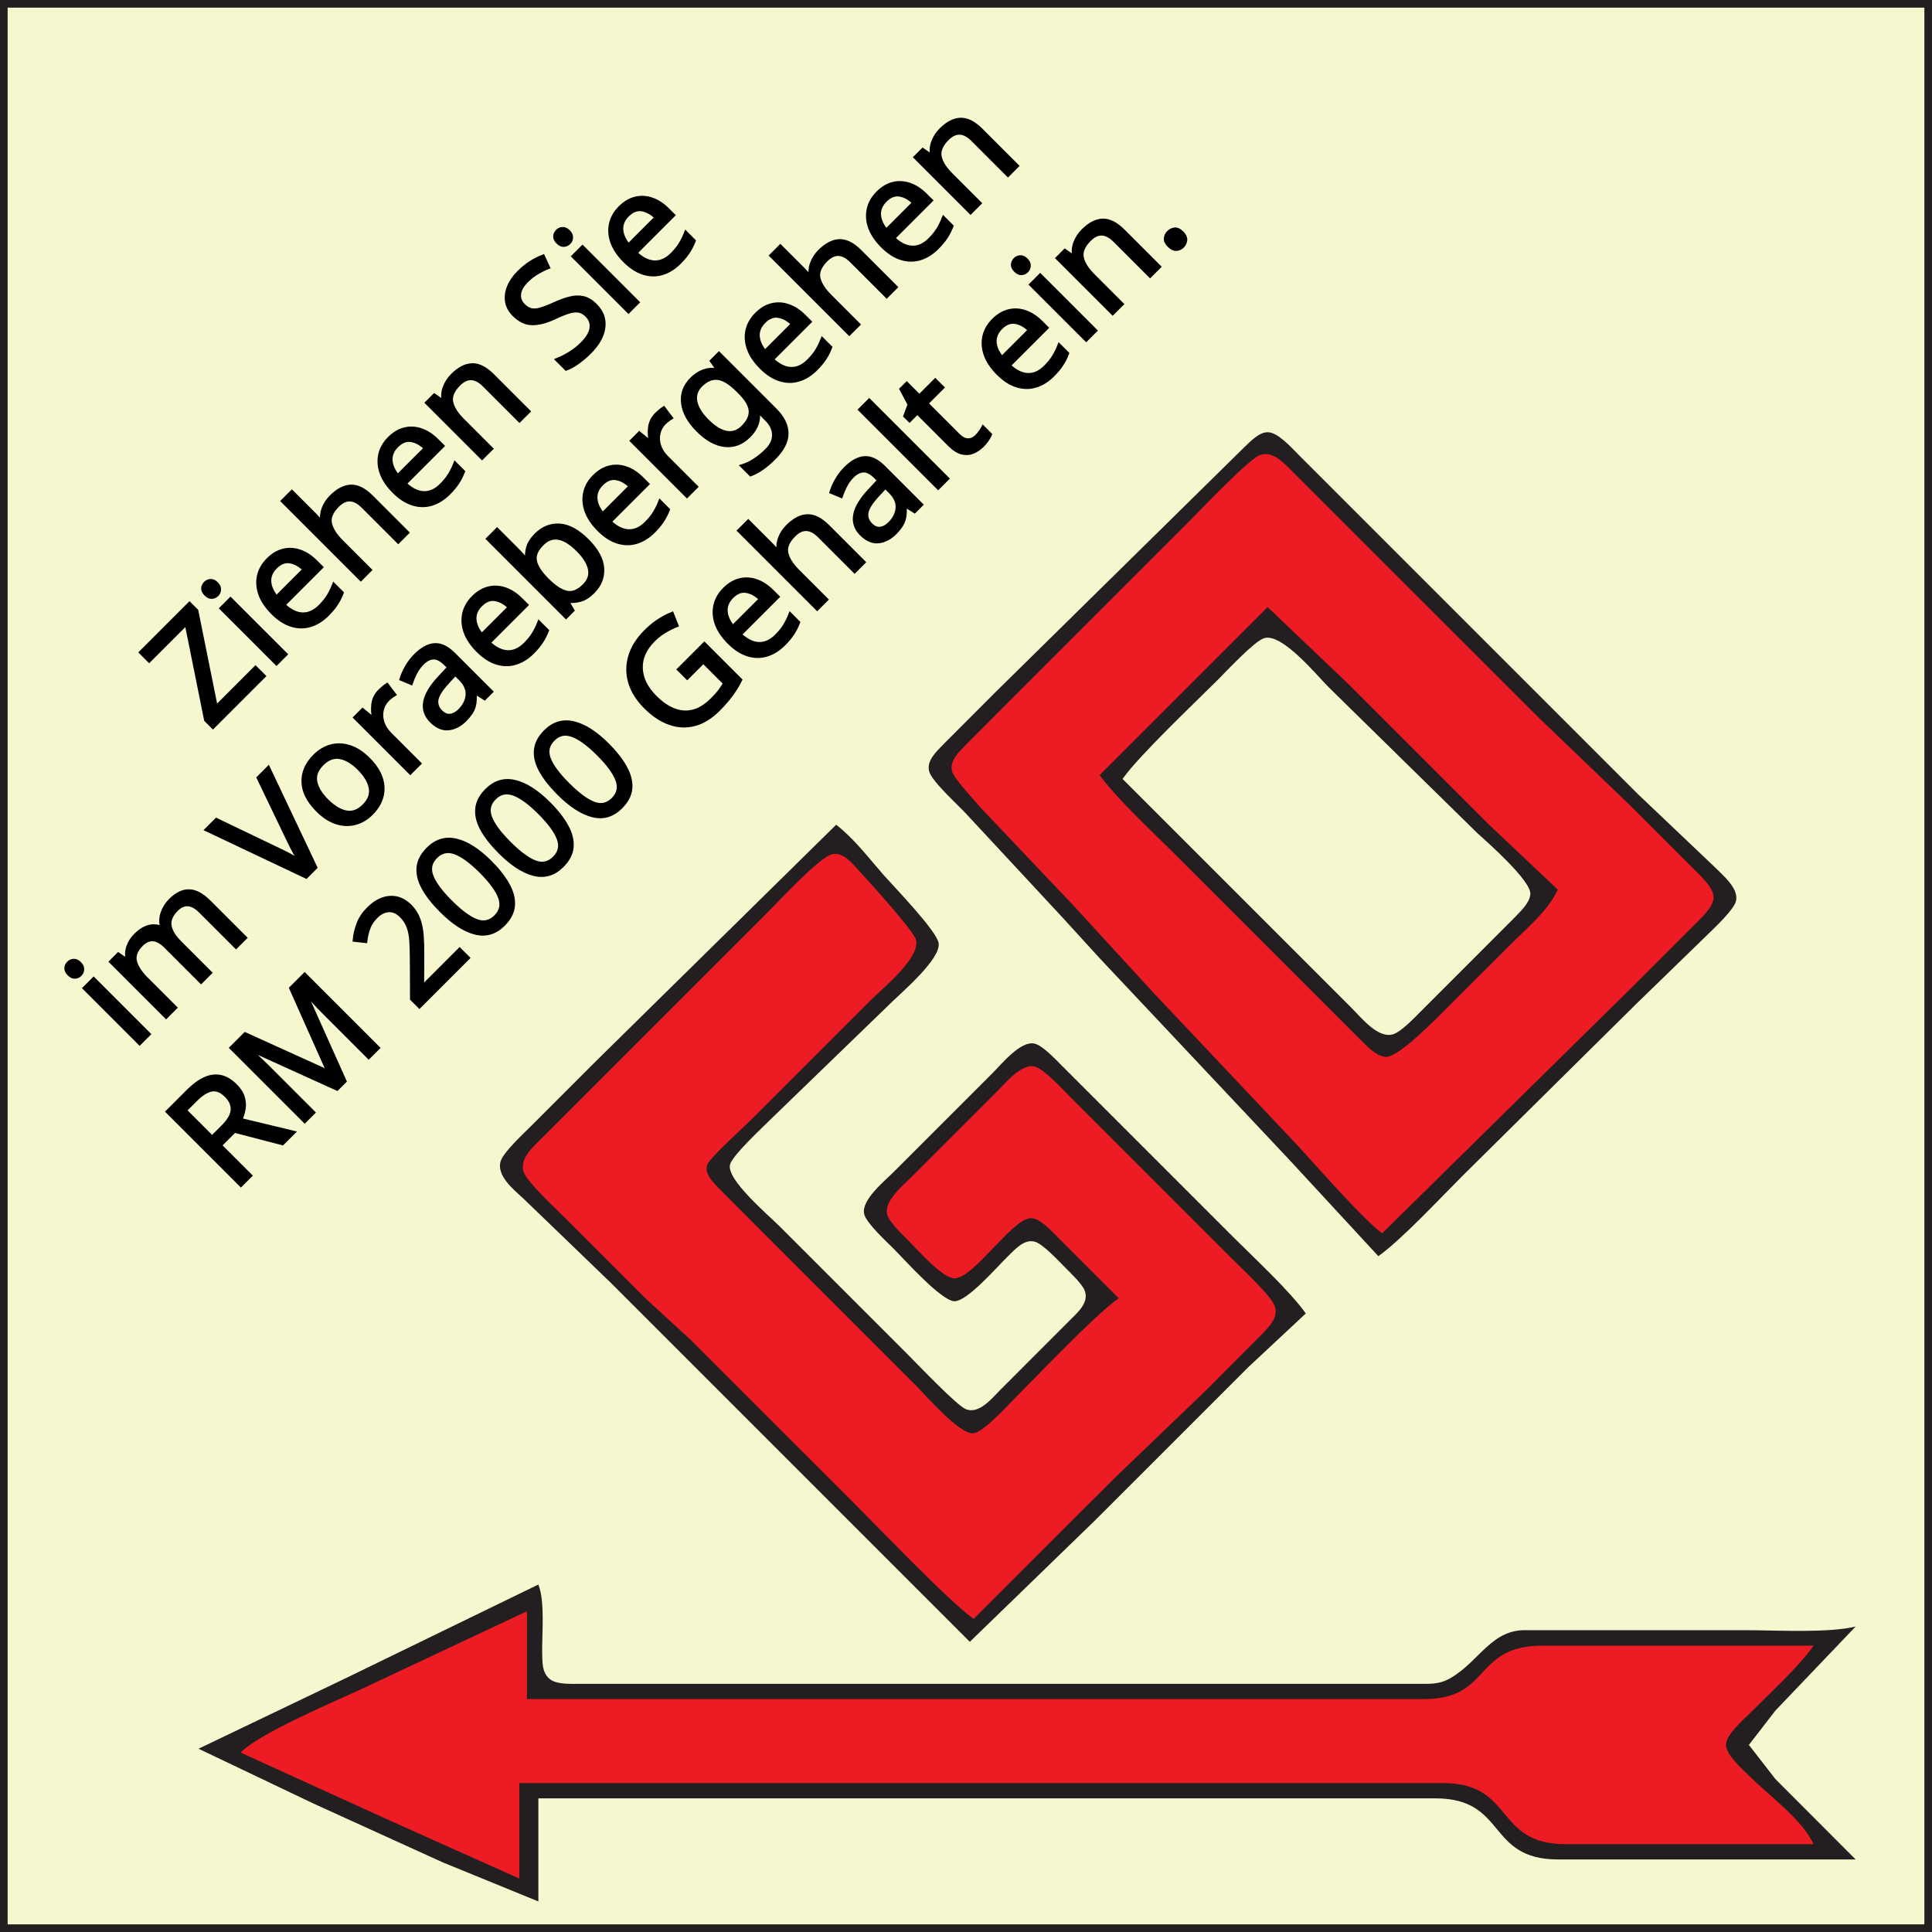
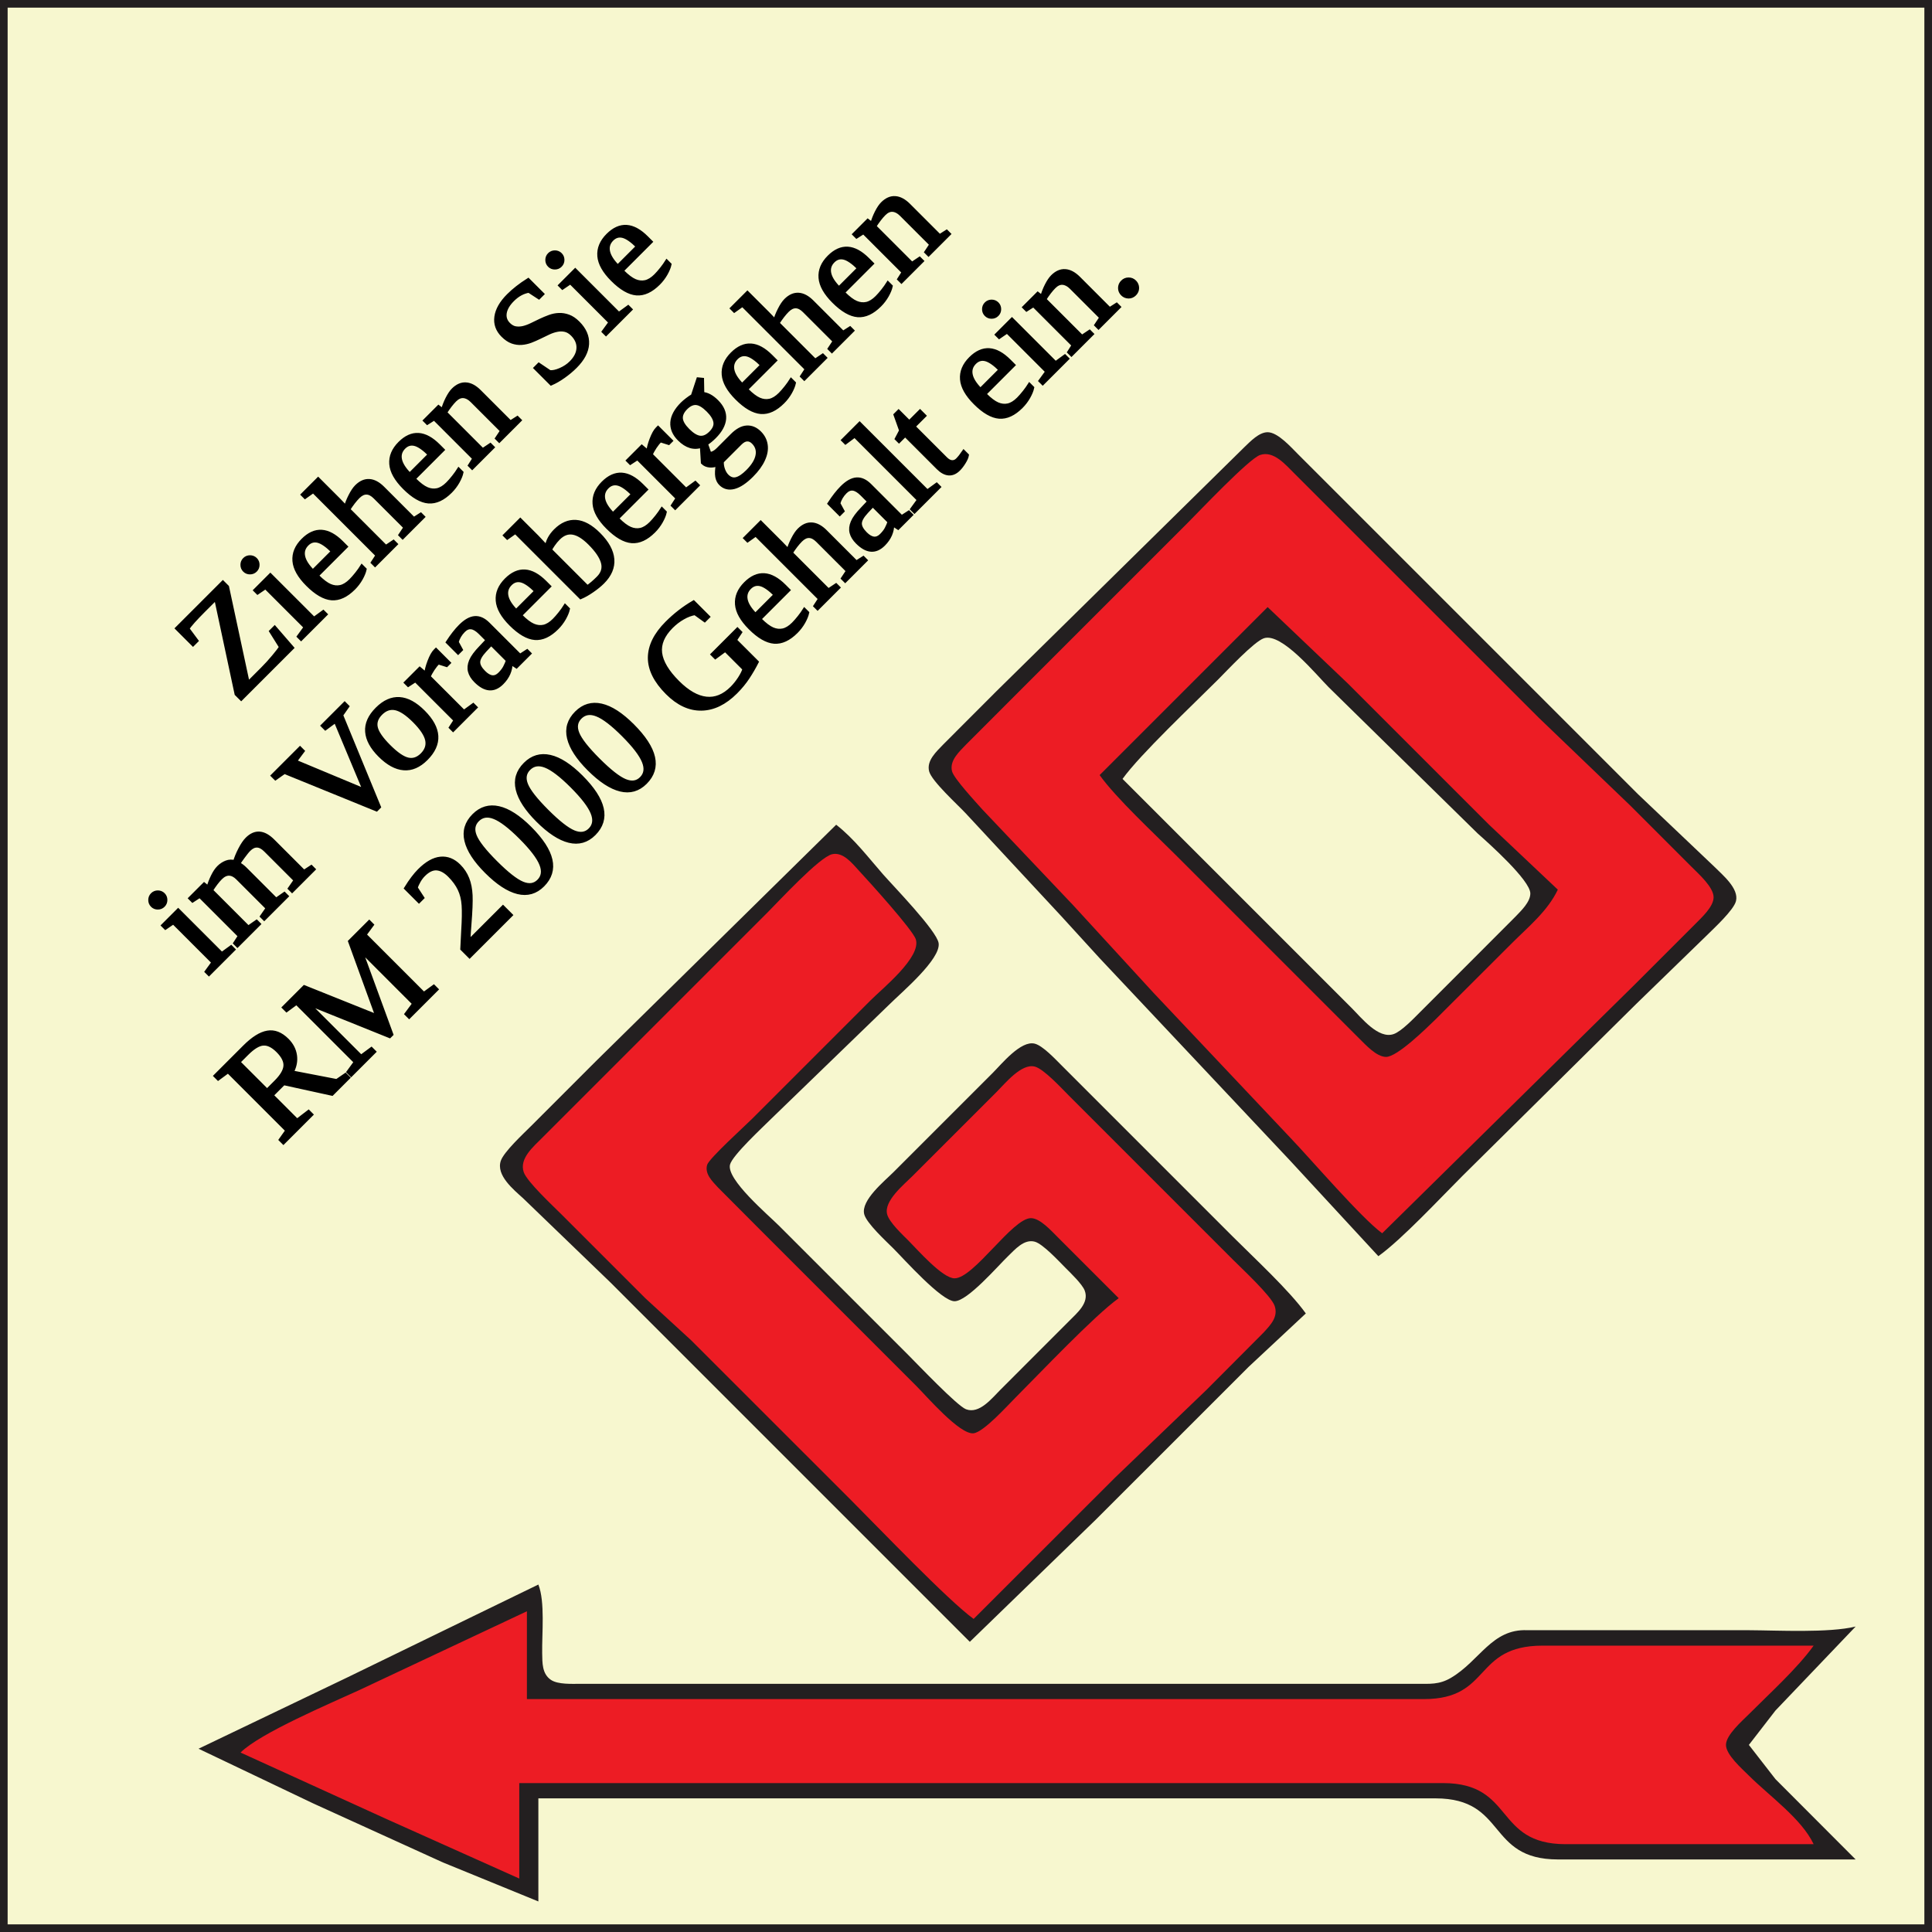
<svg xmlns="http://www.w3.org/2000/svg" width="506" height="506">
  <rect id="field_border" x="0" y="0" width="506" height="506" fill="#231f20" />
  <rect id="field" x="2" y="2" width="502" height="502" fill="#f7f7cf" />
  <path id="arrow_go_red" fill="#ed1c24" stroke="#ed1c24" stroke-width="6" d="M 364.00,151.00            C 364.00,151.00 419.00,205.00 419.00,205.00              419.00,205.00 440.00,226.00 440.00,226.00              440.00,226.00 446.80,235.00 446.80,235.00              446.80,235.00 442.00,242.00 442.00,242.00              442.00,242.00 426.00,258.00 426.00,258.00              426.00,258.00 375.00,308.17 375.00,308.17              375.00,308.17 361.00,321.00 361.00,321.00              361.00,321.00 336.91,295.00 336.91,295.00              336.91,295.00 301.09,257.00 301.09,257.00              301.09,257.00 278.99,233.00 278.99,233.00              278.99,233.00 257.28,210.00 257.28,210.00              257.28,210.00 251.20,201.00 251.20,201.00              251.20,201.00 256.00,194.00 256.00,194.00              256.00,194.00 271.00,179.00 271.00,179.00              271.00,179.00 331.00,119.00 331.00,119.00              331.00,119.00 364.00,151.00 364.00,151.00 Z            M 399.00,246.00            C 401.78,243.22 409.33,237.33 407.83,233.00              406.83,230.11 394.00,218.00 391.00,215.00              391.00,215.00 350.00,174.00 350.00,174.00              350.00,174.00 338.00,162.06 338.00,162.06              336.00,160.24 333.92,158.16 331.00,159.17              328.48,160.04 322.19,166.81 320.00,169.00              320.00,169.00 296.00,193.00 296.00,193.00              293.34,195.66 286.73,200.83 288.17,205.00              288.94,207.24 293.22,211.22 295.00,213.00              295.00,213.00 309.00,227.00 309.00,227.00              320.07,238.07 353.73,272.65 364.00,280.00              364.00,280.00 399.00,246.00 399.00,246.00 Z            M 197.00,245.00            C 197.00,245.00 212.00,230.00 212.00,230.00              212.00,230.00 218.91,225.20 218.91,225.20              218.91,225.20 225.05,230.00 225.05,230.00              225.05,230.00 240.00,248.00 240.00,248.00              240.00,248.00 181.00,307.00 181.00,307.00              187.01,311.30 195.45,320.45 201.00,326.00              201.00,326.00 233.00,358.00 233.00,358.00              233.00,358.00 247.28,371.66 247.28,371.66              248.78,373.01 252.19,376.35 254.00,376.81              257.29,377.64 260.91,373.08 263.00,371.00              263.00,371.00 286.00,348.00 286.00,348.00              288.33,345.66 293.51,341.72 292.09,338.00              291.20,335.68 278.62,323.51 276.00,321.02              274.16,319.27 271.83,316.63 269.00,317.34              266.20,318.04 258.54,326.57 256.00,328.98              254.16,330.73 251.83,333.37 249.00,332.66              246.64,332.07 241.86,326.87 240.00,325.00              238.42,323.41 234.87,320.12 234.34,318.00              233.51,314.68 237.91,311.11 240.00,309.00              240.00,309.00 261.00,288.00 261.00,288.00              263.24,285.77 267.50,280.46 271.00,281.34              272.94,281.82 275.57,284.60 277.00,286.00              277.00,286.00 289.00,298.00 289.00,298.00              289.00,298.00 317.00,326.00 317.00,326.00              322.29,331.29 329.79,338.13 334.00,344.00              334.00,344.00 285.00,393.00 285.00,393.00              285.00,393.00 254.00,422.00 254.00,422.00              254.00,422.00 202.00,370.01 202.00,370.01              202.00,370.01 192.00,360.96 192.00,360.96              192.00,360.96 174.00,343.00 174.00,343.00              174.00,343.00 137.00,305.00 137.00,305.00              137.00,305.00 197.00,245.00 197.00,245.00 Z            M 87.00,447.26            C 87.00,447.26 111.00,435.75 111.00,435.75              111.00,435.75 137.00,424.00 137.00,424.00              137.00,424.00 137.00,446.00 137.00,446.00              137.00,446.00 374.00,446.00 374.00,446.00              391.84,445.96 386.38,432.04 405.00,432.00              405.00,432.00 472.00,432.00 472.00,432.00              467.80,437.87 461.20,443.78 456.00,449.00              454.24,450.77 450.04,454.40 450.04,457.00              450.04,459.96 454.91,463.61 457.00,465.42              462.12,469.88 469.09,476.54 473.00,482.00              473.00,482.00 411.00,482.00 411.00,482.00              411.00,482.00 404.00,481.40 404.00,481.40              404.00,481.40 387.00,467.43 387.00,467.43              387.00,467.43 378.00,466.00 378.00,466.00              378.00,466.00 135.00,466.00 135.00,466.00              135.00,466.00 135.00,490.00 135.00,490.00              135.00,490.00 94.00,471.86 94.00,471.86              94.00,471.86 65.00,458.00 65.00,458.00              65.00,458.00 87.00,447.26 87.00,447.26 Z" />
  <path id="arrow_go_border" fill="#231f20" d="M 337.91,304.00            C 337.91,304.00 288.04,251.00 288.04,251.00              288.04,251.00 278.00,240.00 278.00,240.00              278.00,240.00 252.91,213.00 252.91,213.00              250.79,210.72 243.98,204.57 243.34,202.00              242.63,199.17 245.27,196.84 247.02,195.00              247.02,195.00 261.00,181.00 261.00,181.00              261.00,181.00 314.00,128.83 314.00,128.83              314.00,128.83 326.00,117.02 326.00,117.02              327.51,115.58 329.76,113.20 332.00,113.20              334.69,113.20 338.18,117.20 340.00,119.00              340.00,119.00 358.00,137.00 358.00,137.00              358.00,137.00 429.00,208.00 429.00,208.00              429.00,208.00 449.00,227.00 449.00,227.00              451.09,229.11 455.49,232.68 454.66,236.00              454.07,238.37 448.88,243.12 447.00,245.00              447.00,245.00 428.51,262.96 428.51,262.96              428.51,262.96 383.00,308.00 383.00,308.00              377.19,313.81 367.16,324.59 361.00,329.00              361.00,329.00 337.91,304.00 337.91,304.00 Z            M 428.00,258.00            C 428.00,258.00 444.00,242.00 444.00,242.00              445.63,240.33 448.80,237.49 448.80,235.00              448.80,232.31 444.80,228.82 443.00,227.00              443.00,227.00 427.00,211.00 427.00,211.00              427.00,211.00 402.99,187.96 402.99,187.96              402.99,187.96 358.00,143.00 358.00,143.00              358.00,143.00 339.00,124.00 339.00,124.00              336.73,121.77 333.59,117.93 330.00,119.17              327.09,120.17 314.10,133.90 311.00,137.00              311.00,137.00 267.00,181.00 267.00,181.00              267.00,181.00 253.02,195.00 253.02,195.00              251.27,196.84 248.63,199.16 249.34,202.00              249.81,203.89 255.65,210.15 257.28,212.00              257.28,212.00 280.99,237.00 280.99,237.00              280.99,237.00 302.09,260.00 302.09,260.00              302.09,260.00 337.96,298.00 337.96,298.00              343.47,303.76 356.53,319.00 362.00,323.00              362.00,323.00 428.00,258.00 428.00,258.00 Z            M 353.00,179.00            C 353.00,179.00 390.00,216.00 390.00,216.00              390.00,216.00 408.00,233.00 408.00,233.00              405.35,238.60 400.33,242.67 396.00,247.00              396.00,247.00 376.00,266.96 376.00,266.96              373.71,269.17 365.96,276.84 363.00,276.81              360.48,276.78 357.69,273.65 356.00,272.00              356.00,272.00 343.00,259.00 343.00,259.00              343.00,259.00 308.00,224.00 308.00,224.00              302.31,218.31 292.36,209.09 288.00,203.00              288.00,203.00 332.00,159.00 332.00,159.00              332.00,159.00 353.00,179.00 353.00,179.00 Z            M 328.00,238.00            C 328.00,238.00 354.00,264.00 354.00,264.00              356.54,266.53 360.98,272.22 365.00,270.83              367.09,270.11 370.37,266.62 372.00,265.00              372.00,265.00 386.00,251.00 386.00,251.00              386.00,251.00 396.98,240.00 396.98,240.00              398.42,238.49 400.80,236.24 400.80,234.00              400.80,230.57 389.86,220.81 387.00,218.28              387.00,218.28 348.00,180.00 348.00,180.00              344.79,176.79 335.64,165.56 331.00,167.17              328.41,168.06 321.31,175.69 319.00,178.00              312.70,184.30 298.56,197.63 294.00,204.00              294.00,204.00 328.00,238.00 328.00,238.00 Z            M 231.28,229.00            C 234.05,232.15 245.33,243.76 245.83,247.00              246.48,251.21 236.03,259.97 233.00,263.00              233.00,263.00 202.00,293.00 202.00,293.00              199.81,295.19 191.84,302.55 191.20,305.00              190.17,308.88 201.15,318.15 204.00,321.00              204.00,321.00 238.00,355.00 238.00,355.00              240.49,357.49 250.66,368.19 253.00,369.09              256.52,370.43 259.79,366.19 262.00,364.00              262.00,364.00 279.99,346.00 279.99,346.00              282.02,343.92 285.34,341.27 284.09,338.00              283.43,336.29 280.36,333.37 279.00,332.00              277.33,330.32 273.12,325.76 271.00,325.20              268.19,324.45 265.81,327.27 264.00,329.01              261.32,331.59 253.41,340.80 250.00,340.80              246.59,340.80 236.78,329.78 234.00,327.00              232.12,325.12 226.93,320.37 226.34,318.00              225.43,314.37 231.64,309.36 234.00,307.00              234.00,307.00 260.00,281.00 260.00,281.00              262.36,278.64 267.37,272.43 271.00,273.34              273.12,273.87 276.41,277.42 278.00,279.00              278.00,279.00 291.00,292.00 291.00,292.00              291.00,292.00 323.00,324.00 323.00,324.00              328.55,329.55 337.70,337.99 342.00,344.00              342.00,344.00 327.00,358.01 327.00,358.01              327.00,358.01 287.00,398.00 287.00,398.00              287.00,398.00 254.00,430.00 254.00,430.00              254.00,430.00 160.00,336.00 160.00,336.00              160.00,336.00 137.00,313.83 137.00,313.83              134.52,311.57 129.85,307.81 131.17,304.00              131.98,301.65 137.07,296.93 139.00,295.00              139.00,295.00 156.00,278.00 156.00,278.00              156.00,278.00 219.00,216.00 219.00,216.00              223.70,219.66 227.37,224.53 231.28,229.00 Z            M 266.00,366.00            C 263.88,368.12 257.68,375.03 255.00,375.38              251.41,375.85 242.69,365.69 240.00,363.00              240.00,363.00 199.00,322.00 199.00,322.00              199.00,322.00 188.04,311.00 188.04,311.00              186.59,309.41 184.52,307.47 185.20,305.09              185.67,303.43 195.11,294.89 197.00,293.00              197.00,293.00 228.00,262.00 228.00,262.00              231.16,258.84 241.35,250.67 239.85,246.00              239.03,243.47 227.49,230.76 224.95,228.02              223.20,226.12 220.82,223.05 217.91,223.73              214.58,224.52 204.01,235.99 201.00,239.00              201.00,239.00 160.00,280.00 160.00,280.00              160.00,280.00 142.00,298.00 142.00,298.00              139.77,300.27 135.93,303.41 137.17,307.00              138.04,309.52 144.81,315.81 147.00,318.00              147.00,318.00 169.00,340.00 169.00,340.00              169.00,340.00 181.00,351.01 181.00,351.01              181.00,351.01 223.00,393.00 223.00,393.00              229.96,399.96 248.41,419.28 255.00,424.00              255.00,424.00 291.99,387.04 291.99,387.04              291.99,387.04 316.00,364.00 316.00,364.00              316.00,364.00 330.94,349.00 330.94,349.00              332.76,347.00 334.84,344.92 333.83,342.00              332.94,339.41 325.31,332.31 323.00,330.00              323.00,330.00 298.00,305.00 298.00,305.00              298.00,305.00 280.00,287.00 280.00,287.00              278.12,285.12 273.37,279.93 271.00,279.34              267.50,278.46 263.24,283.77 261.00,286.00              261.00,286.00 239.00,308.00 239.00,308.00              236.77,310.24 231.46,314.50 232.34,318.00              232.87,320.12 236.42,323.41 238.00,325.00              240.32,327.33 246.85,334.80 250.00,334.80              255.04,334.80 265.17,319.04 270.00,319.04              272.42,319.04 275.37,322.40 277.00,324.00              277.00,324.00 293.00,340.00 293.00,340.00              286.60,344.58 272.40,359.60 266.00,366.00 Z            M 142.00,433.00            C 142.05,435.52 141.95,438.40 144.31,439.98              146.16,441.21 149.81,441.00 152.00,441.00              152.00,441.00 371.00,441.00 371.00,441.00              374.45,440.99 376.89,441.27 380.00,439.44              387.58,434.98 390.69,426.56 400.00,426.96              400.00,426.96 406.00,426.96 406.00,426.96              406.00,426.96 458.00,426.96 458.00,426.96              465.76,427.00 478.96,427.71 486.00,426.00              486.00,426.00 465.00,448.00 465.00,448.00              465.00,448.00 458.04,457.00 458.04,457.00              458.04,457.00 465.00,465.96 465.00,465.96              465.00,465.96 486.00,487.00 486.00,487.00              486.00,487.00 408.00,487.00 408.00,487.00              389.27,486.96 394.73,471.04 376.00,471.00              376.00,471.00 141.00,471.00 141.00,471.00              141.00,471.00 141.00,498.00 141.00,498.00              141.00,498.00 116.00,487.78 116.00,487.78              116.00,487.78 82.00,472.31 82.00,472.31              82.00,472.31 52.00,458.00 52.00,458.00              52.00,458.00 91.00,439.31 91.00,439.31              91.00,439.31 124.00,423.26 124.00,423.26              124.00,423.26 141.00,415.00 141.00,415.00              142.79,419.52 141.91,427.88 142.00,433.00 Z            M 94.00,442.69            C 86.64,446.07 68.10,453.91 63.00,459.00              63.00,459.00 101.00,476.31 101.00,476.31              101.00,476.31 136.00,492.00 136.00,492.00              136.00,492.00 136.00,467.00 136.00,467.00              136.00,467.00 378.00,467.00 378.00,467.00              396.73,467.04 391.27,482.96 410.00,483.00              410.00,483.00 475.00,483.00 475.00,483.00              471.85,476.33 463.42,470.40 458.00,465.00              456.24,463.24 452.04,459.59 452.04,457.00              452.04,454.40 456.24,450.77 458.00,449.00              463.33,443.65 470.74,436.95 475.00,431.00              475.00,431.00 404.00,431.00 404.00,431.00              385.76,431.04 390.71,444.96 373.00,445.00              373.00,445.00 138.00,445.00 138.00,445.00              138.00,445.00 138.00,422.00 138.00,422.00              138.00,422.00 94.00,442.69 94.00,442.69 Z" />
-   <text id="label" x="116" font-family="Monopoly" font-size="38px" text-anchor="middle" stroke="#000000" transform="rotate(-45 116 116)">
+   <text id="label" x="116" font-size="38px" text-anchor="middle" stroke="#000000" transform="rotate(-45 116 116)">
    <tspan x="116" y="126">
			Ziehen Sie
		</tspan>
    <tspan x="116" y="171">
			im Voraebergehen
		</tspan>
    <tspan x="116" y="216">
			RM 2000 Gehalt ein.
		</tspan>
  </text>
</svg>
